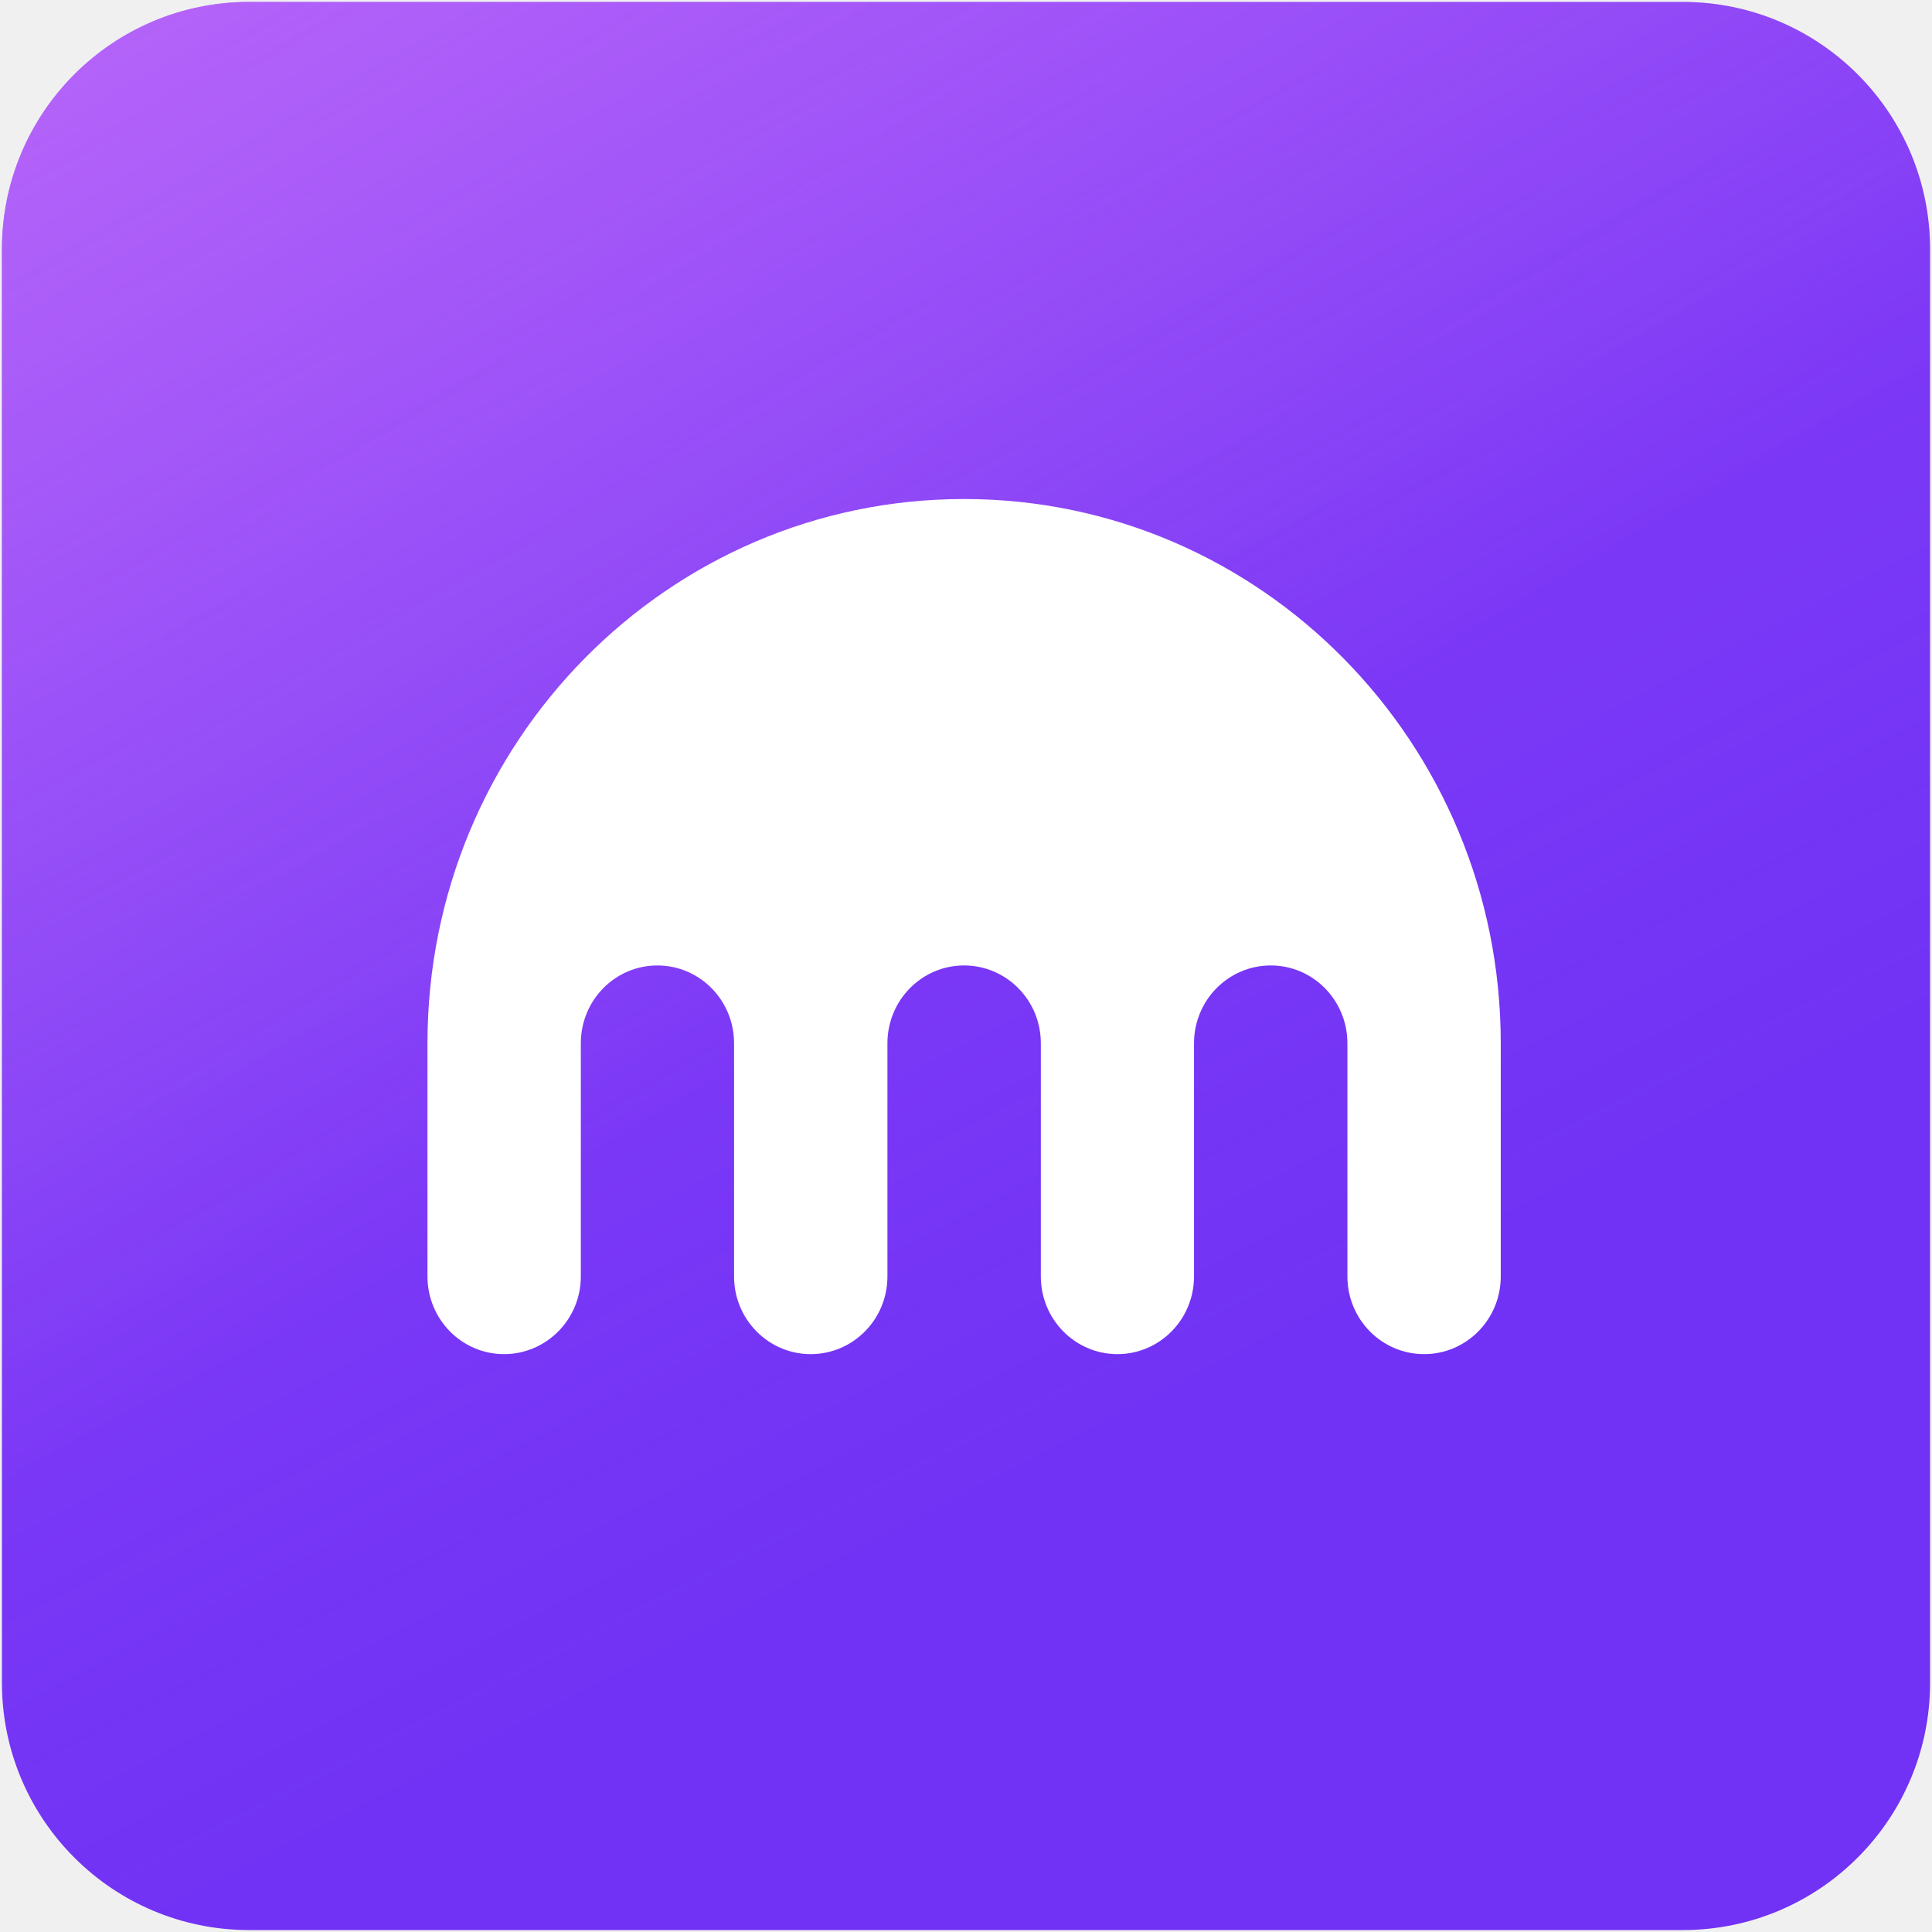
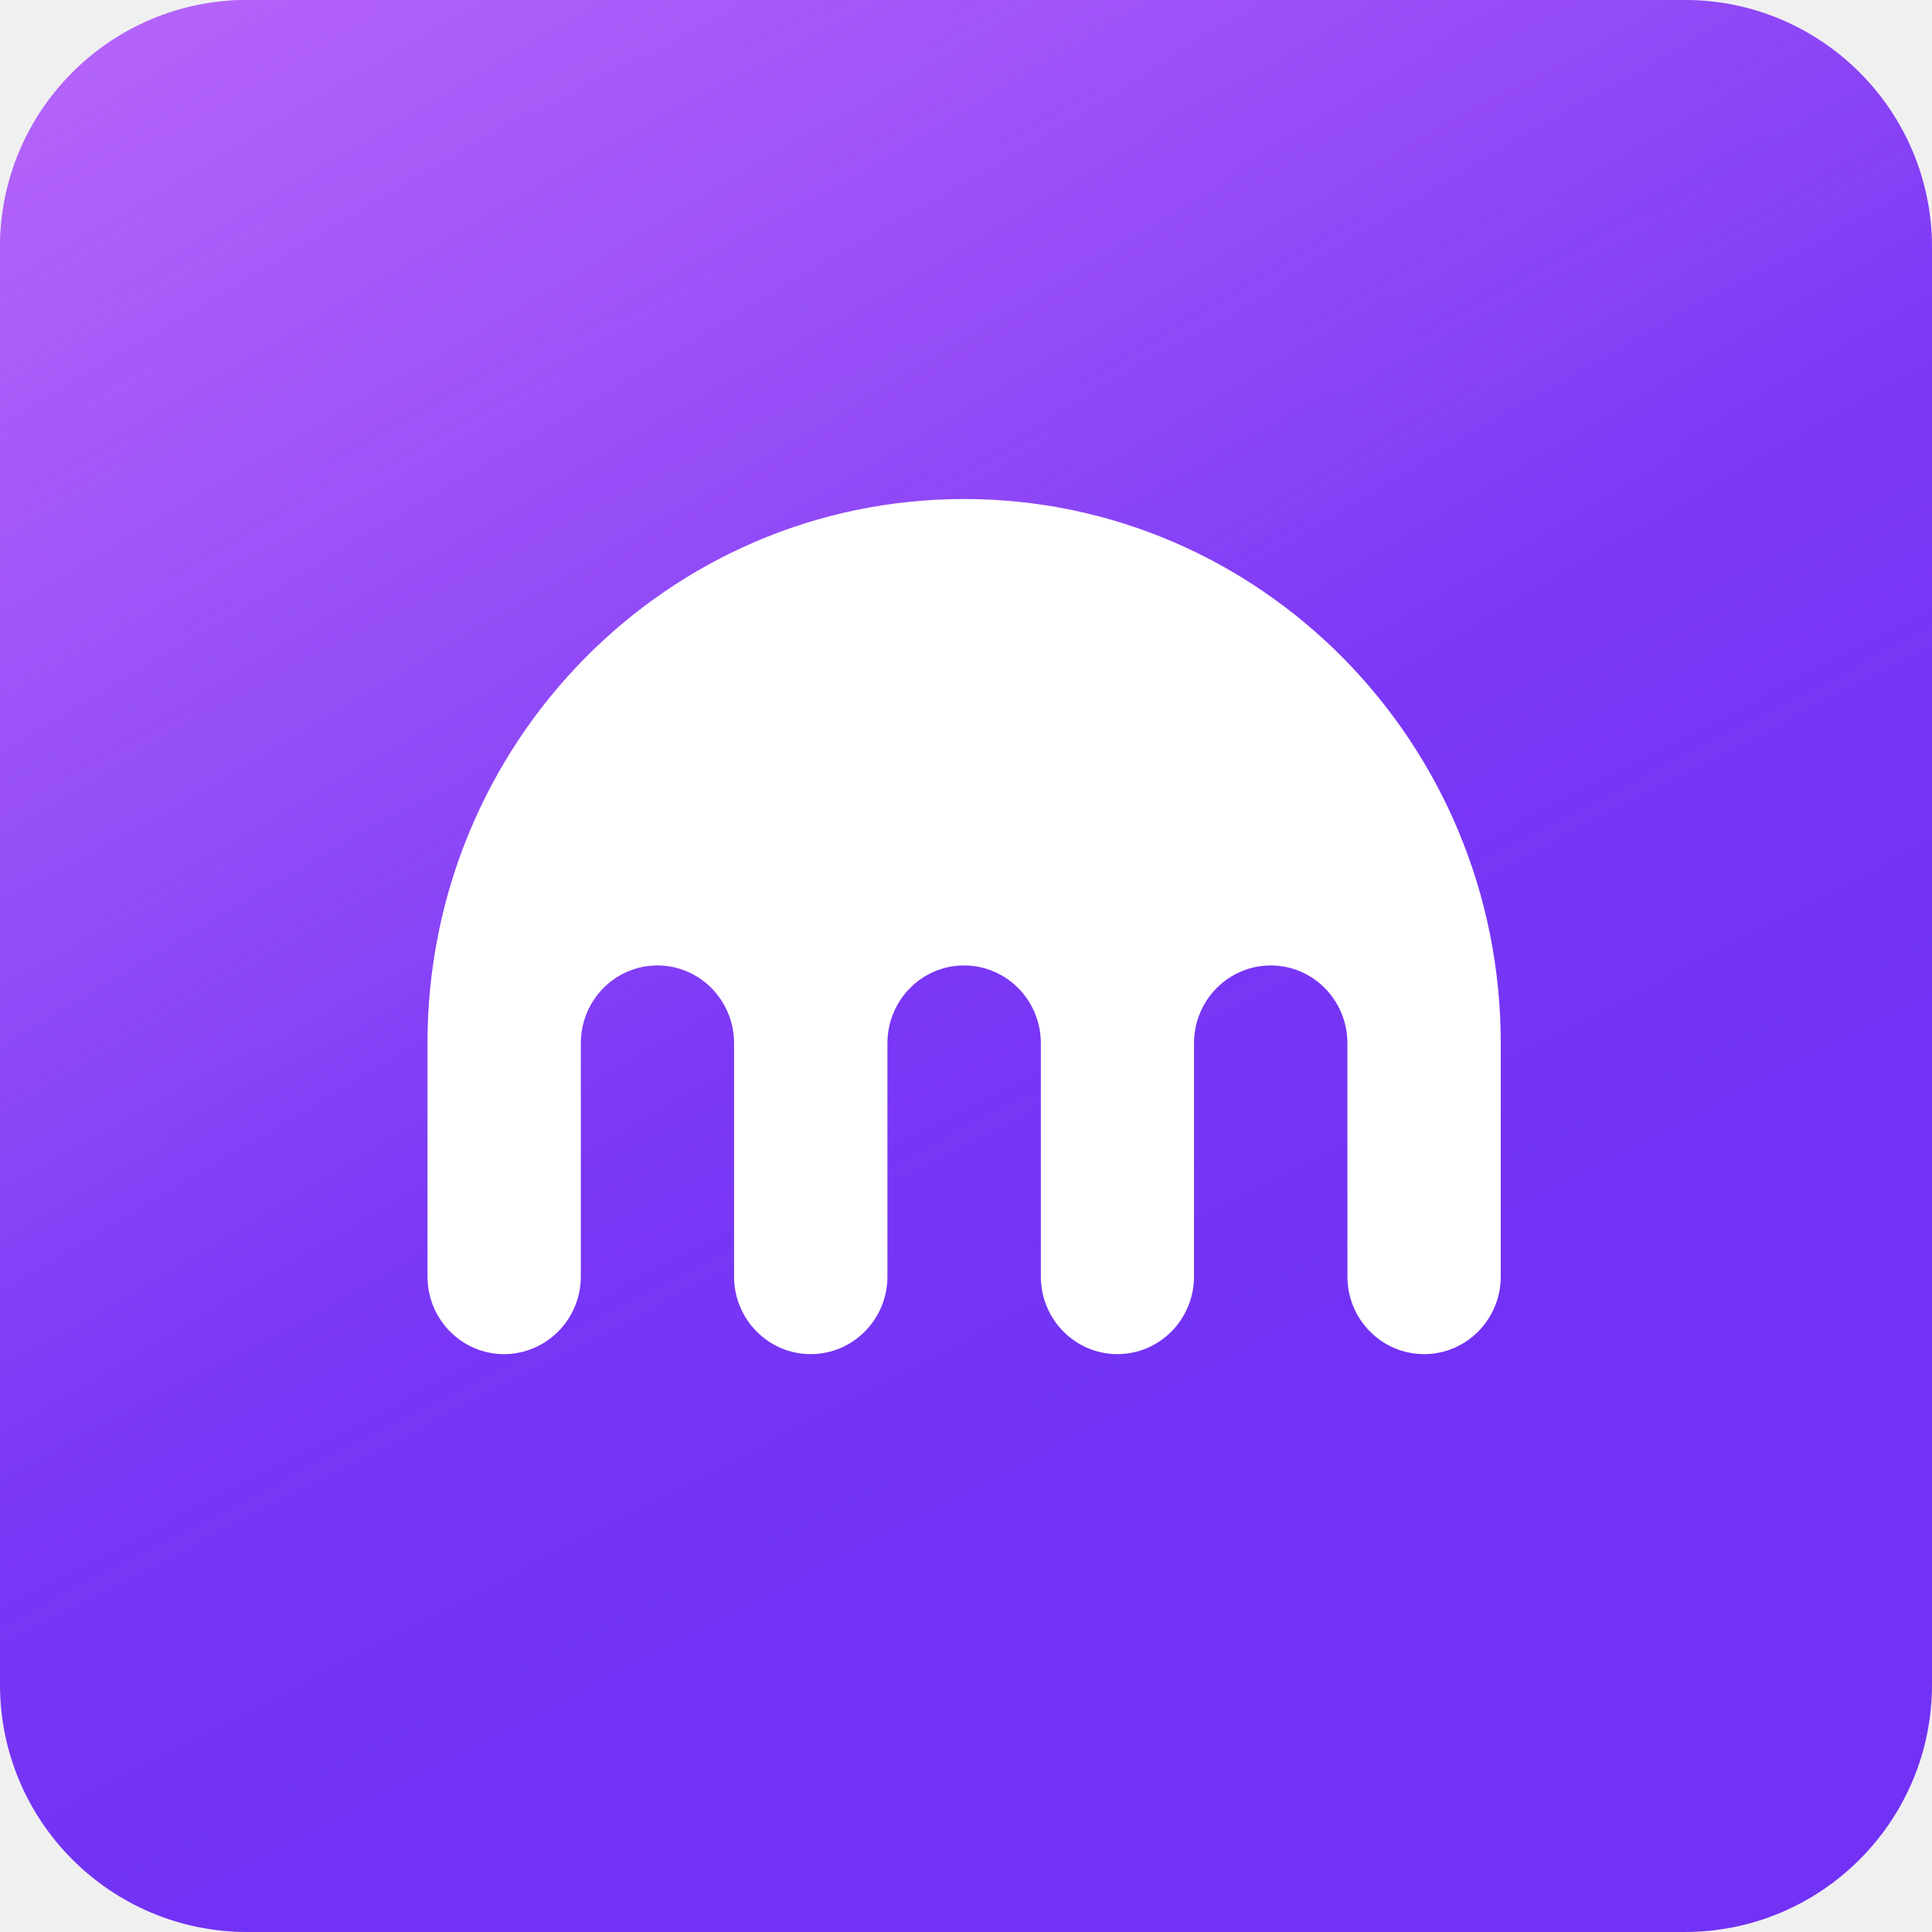
<svg xmlns="http://www.w3.org/2000/svg" fill="none" class="ms-ds-0 me-ds-0 mt-ds-0 mb-ds-0" viewBox="0 0 500 500">
  <defs>
    <linearGradient id="a" x1=".425" x2="0" y1=".821" y2="0">
      <stop stop-color="#F4AAFF" stop-opacity="0" />
      <stop offset="1" stop-color="#F000FB" stop-opacity=".4" />
    </linearGradient>
    <linearGradient id="b" x1=".365" x2="0" y1=".566" y2="-.048">
      <stop stop-color="#F7D2FE" stop-opacity="0" />
      <stop offset="1" stop-color="#F7D2FE" />
    </linearGradient>
  </defs>
  <g stroke="null">
-     <rect width="499" height="499" x=".5" y=".5" fill="#7132F5" rx="64" />
-     <rect width="499" height="499" x=".5" y=".5" fill="url(#a)" fill-opacity=".64" rx="64" />
-     <rect width="499" height="499" x=".5" y=".5" fill="url(#b)" fill-opacity=".4" rx="64" />
+     <rect width="500" height="500" x="0" y="0" fill="#7132F5" rx="64" />
+     <rect width="500" height="500" x="0" y="0" fill="url(#a)" fill-opacity=".64" rx="64" />
+     <rect width="500" height="500" x="0" y="0" fill="url(#b)" fill-opacity=".4" rx="64" />
    <path fill="#fff" fill-rule="evenodd" d="M110.63 269.996v60.347c0 11.113 8.888 20.106 19.818 20.106 10.94 0 19.87-8.993 19.87-20.106v-60.347c0-11.129 8.842-20.137 19.828-20.137 10.948 0 19.829 9.008 19.829 20.137v60.347c0 11.113 8.887 20.106 19.827 20.106 10.98 0 19.864-8.993 19.864-20.106v-60.347c0-11.129 8.88-20.137 19.823-20.137 10.991 0 19.878 9.008 19.878 20.137v60.347c0 11.113 8.885 20.106 19.813 20.106 10.941 0 19.829-8.993 19.829-20.106v-60.347c0-11.129 8.883-20.137 19.87-20.137 10.945 0 19.828 9.008 19.828 20.137v60.347c0 11.113 8.888 20.106 19.86 20.106 10.944 0 19.828-8.993 19.828-20.106v-60.347c0-77.78-62.194-140.848-138.906-140.848-76.706 0-138.858 63.067-138.858 140.848z" clip-rule="evenodd" />
  </g>
</svg>
